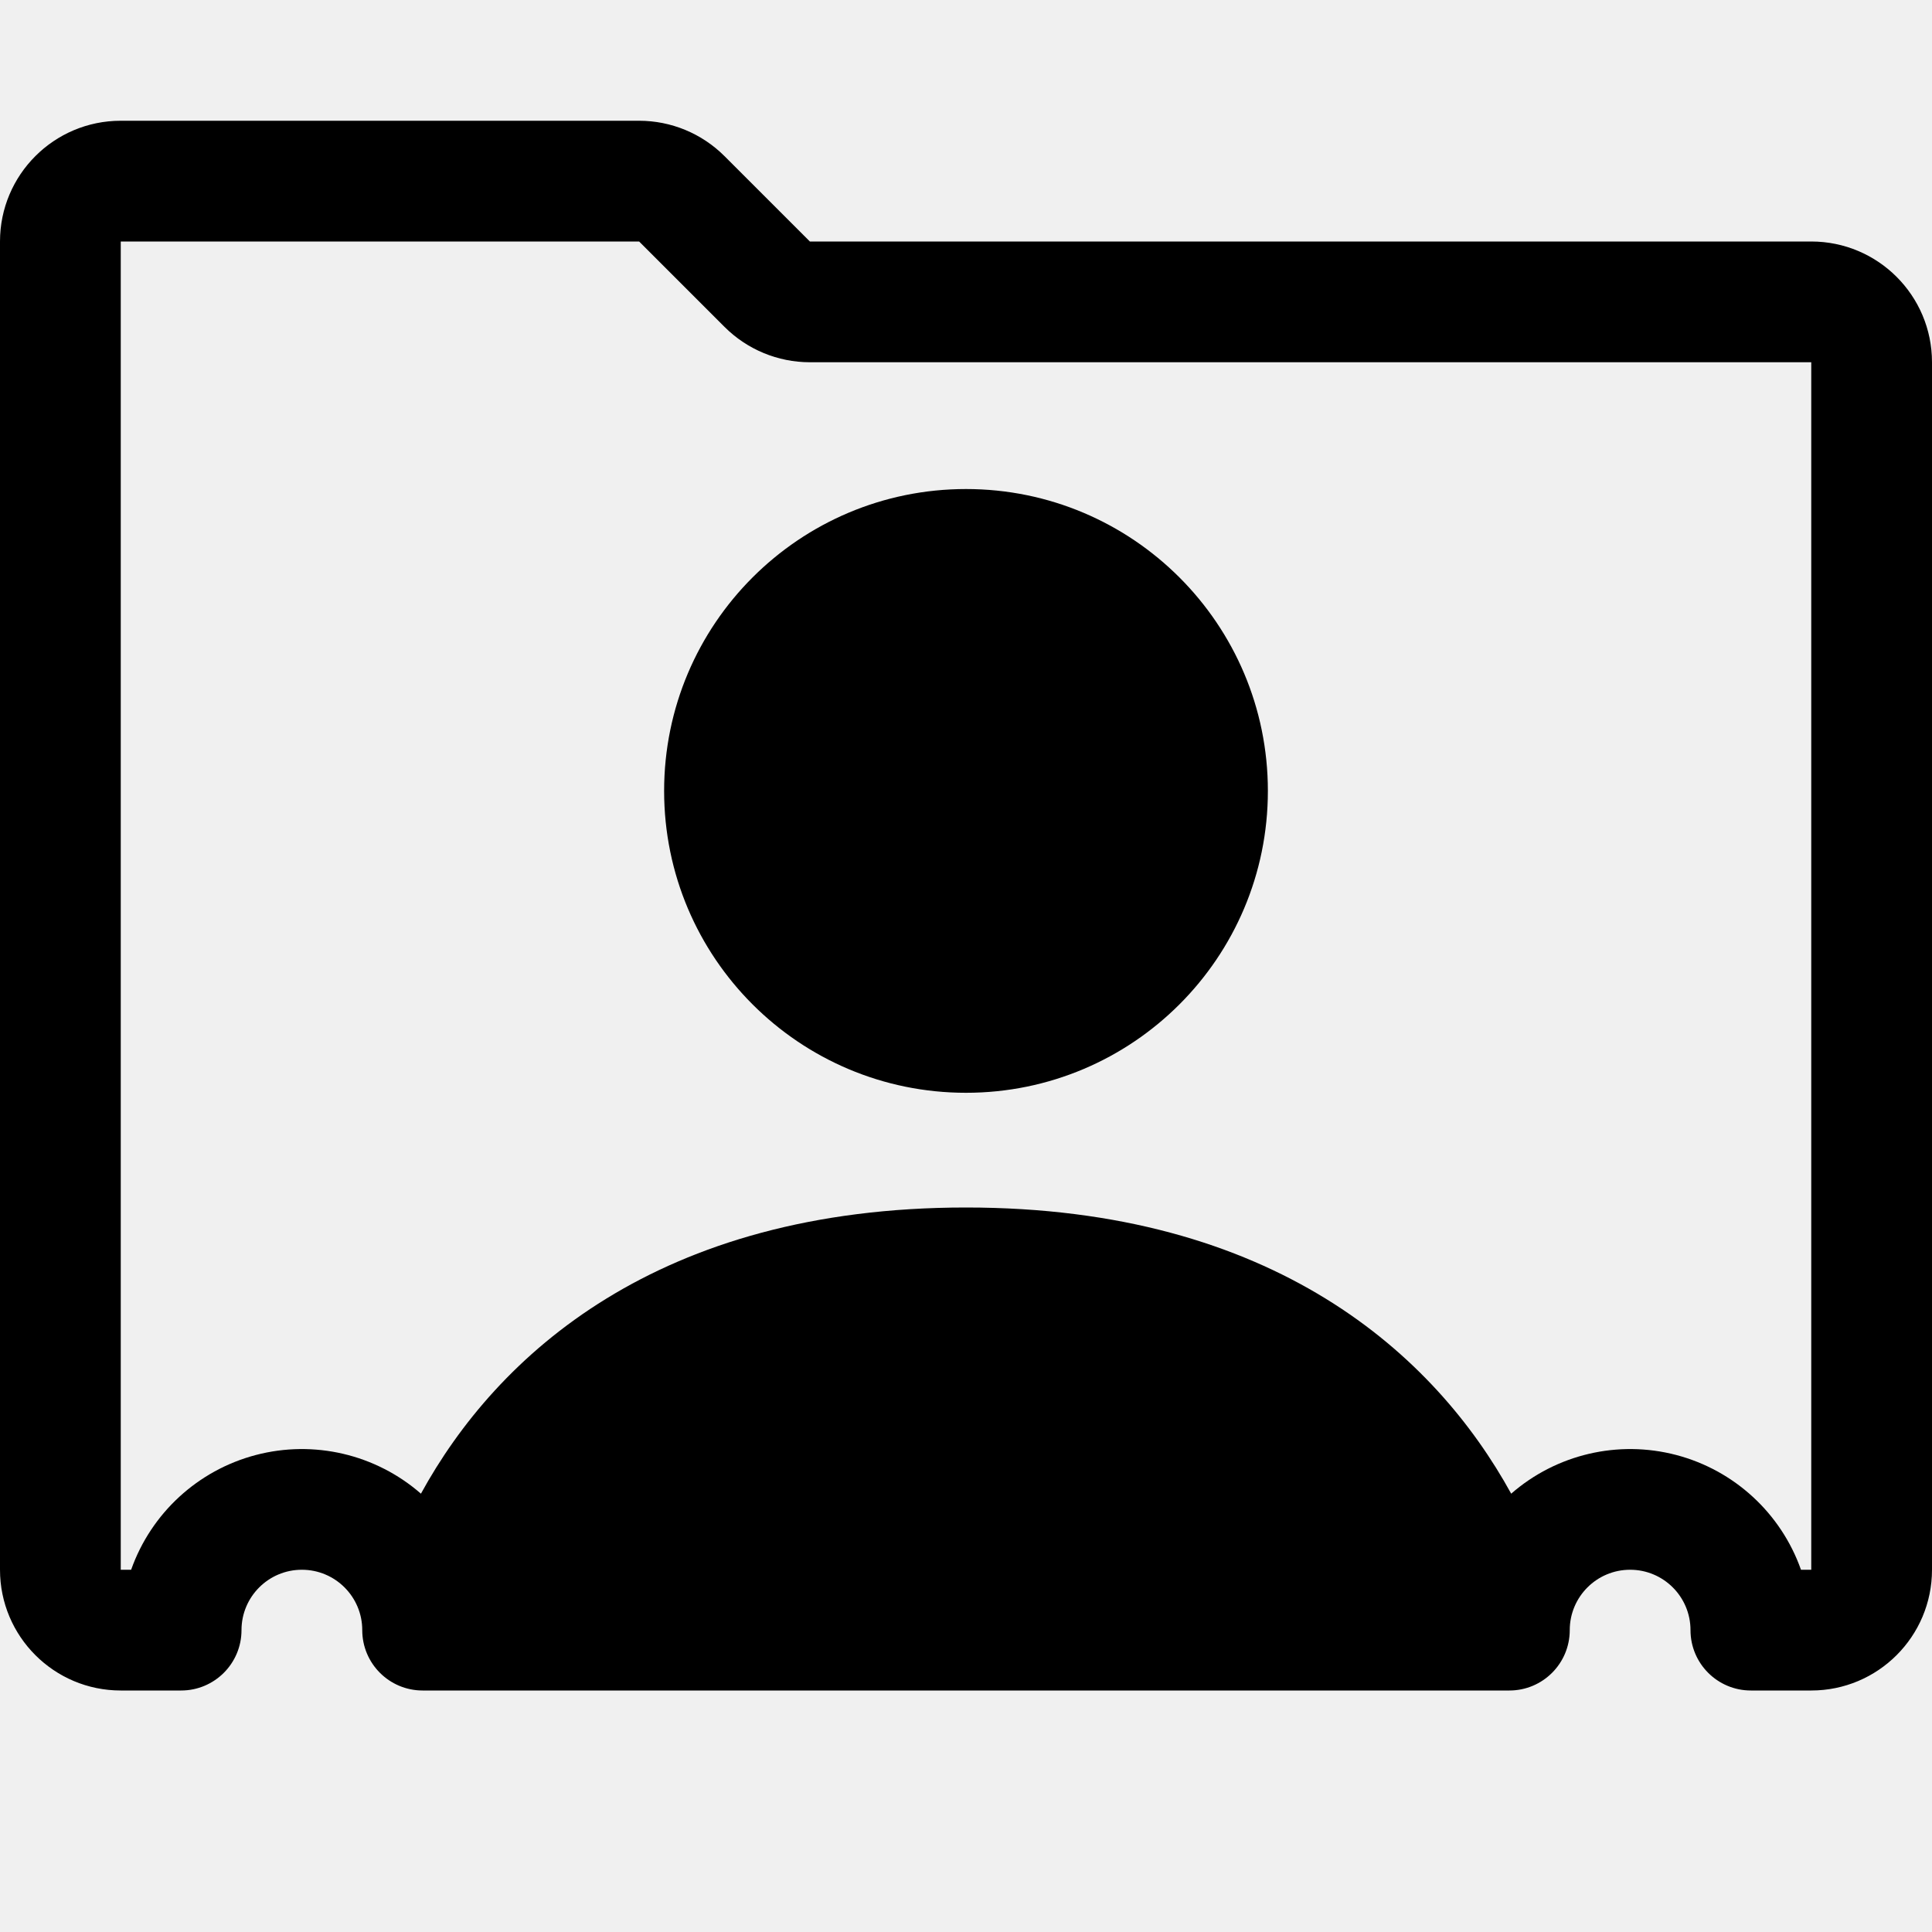
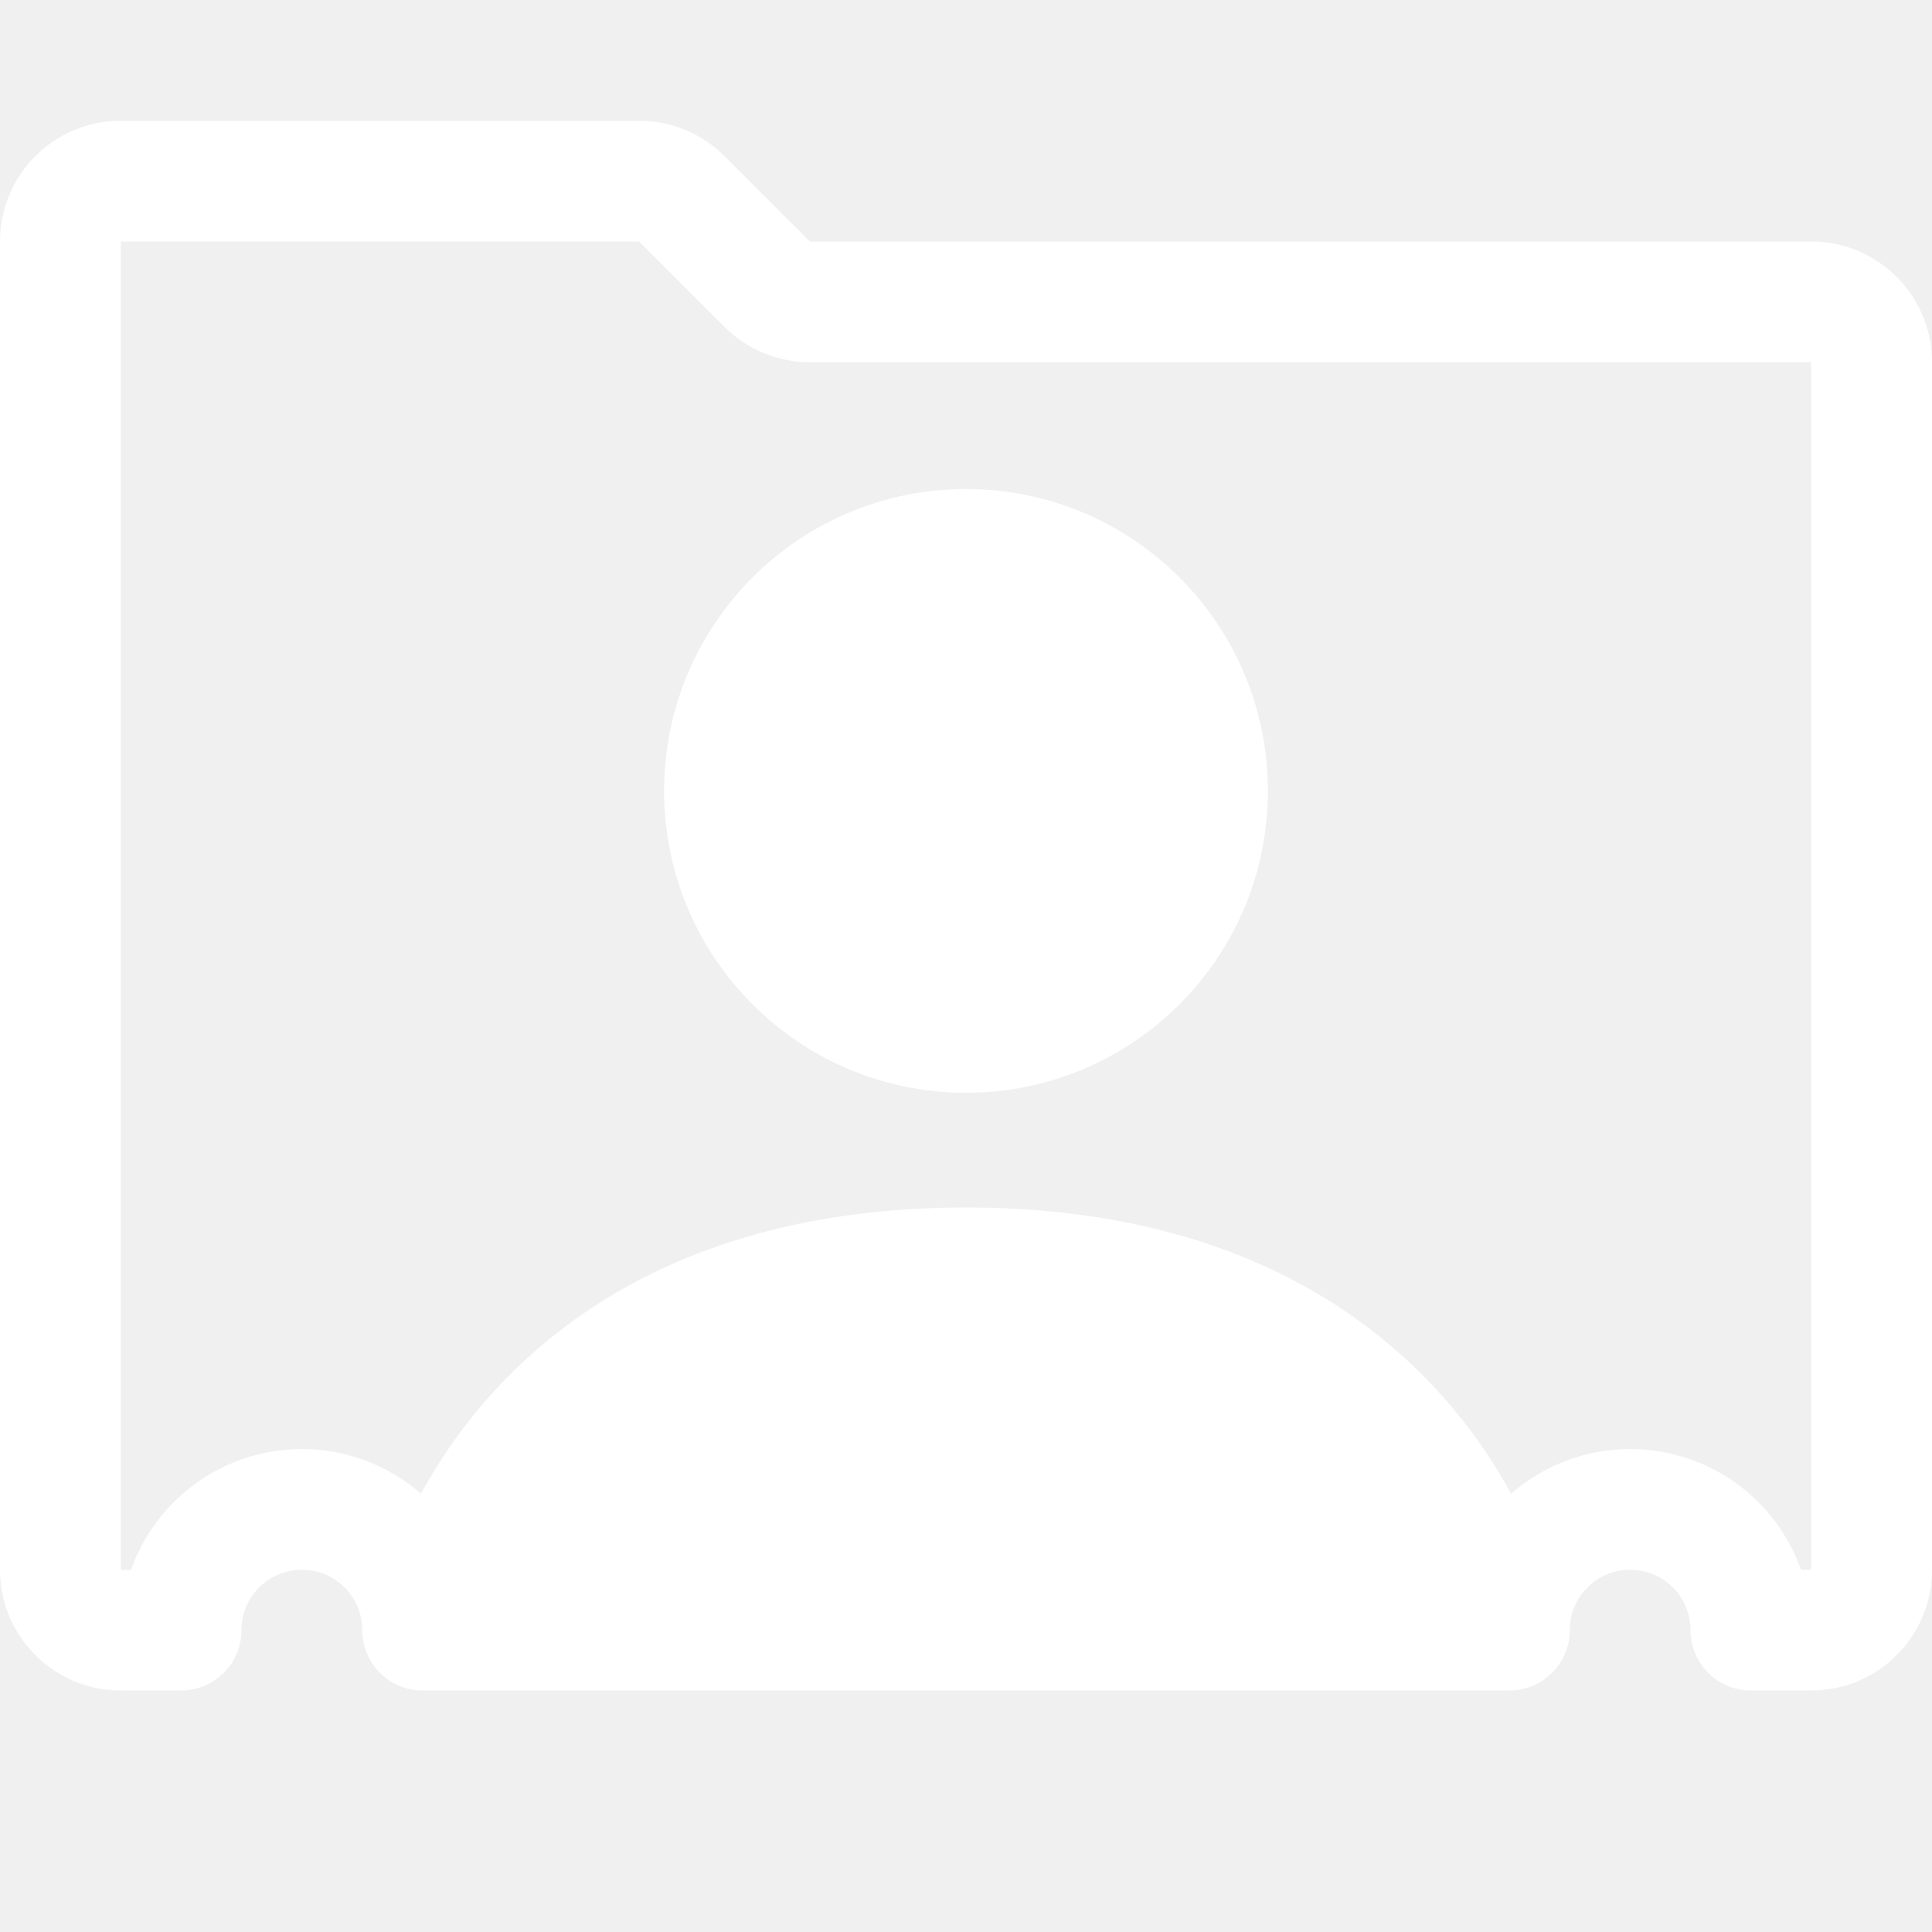
- <svg xmlns="http://www.w3.org/2000/svg" width="16" height="16" fill="currentColor" class="bi bi-person-rolodex" viewBox="0 0 16 16">
+ <svg xmlns="http://www.w3.org/2000/svg" width="16" height="16" fill="white" class="bi bi-person-rolodex" viewBox="0 0 16 16">
  <path d="M8 9.05a2.5 2.5 0 1 0 0-5 2.5 2.5 0 0 0 0 5" />
  <path d="M1 1a1 1 0 0 0-1 1v11a1 1 0 0 0 1 1h.5a.5.5 0 0 0 .5-.5.5.5 0 0 1 1 0 .5.5 0 0 0 .5.5h9a.5.5 0 0 0 .5-.5.5.5 0 0 1 1 0 .5.5 0 0 0 .5.5h.5a1 1 0 0 0 1-1V3a1 1 0 0 0-1-1H6.707L6 1.293A1 1 0 0 0 5.293 1zm0 1h4.293L6 2.707A1 1 0 0 0 6.707 3H15v10h-.085a1.5 1.5 0 0 0-2.4-.63C11.885 11.223 10.554 10 8 10c-2.555 0-3.886 1.224-4.514 2.37a1.5 1.5 0 0 0-2.4.63H1z" />
</svg>
